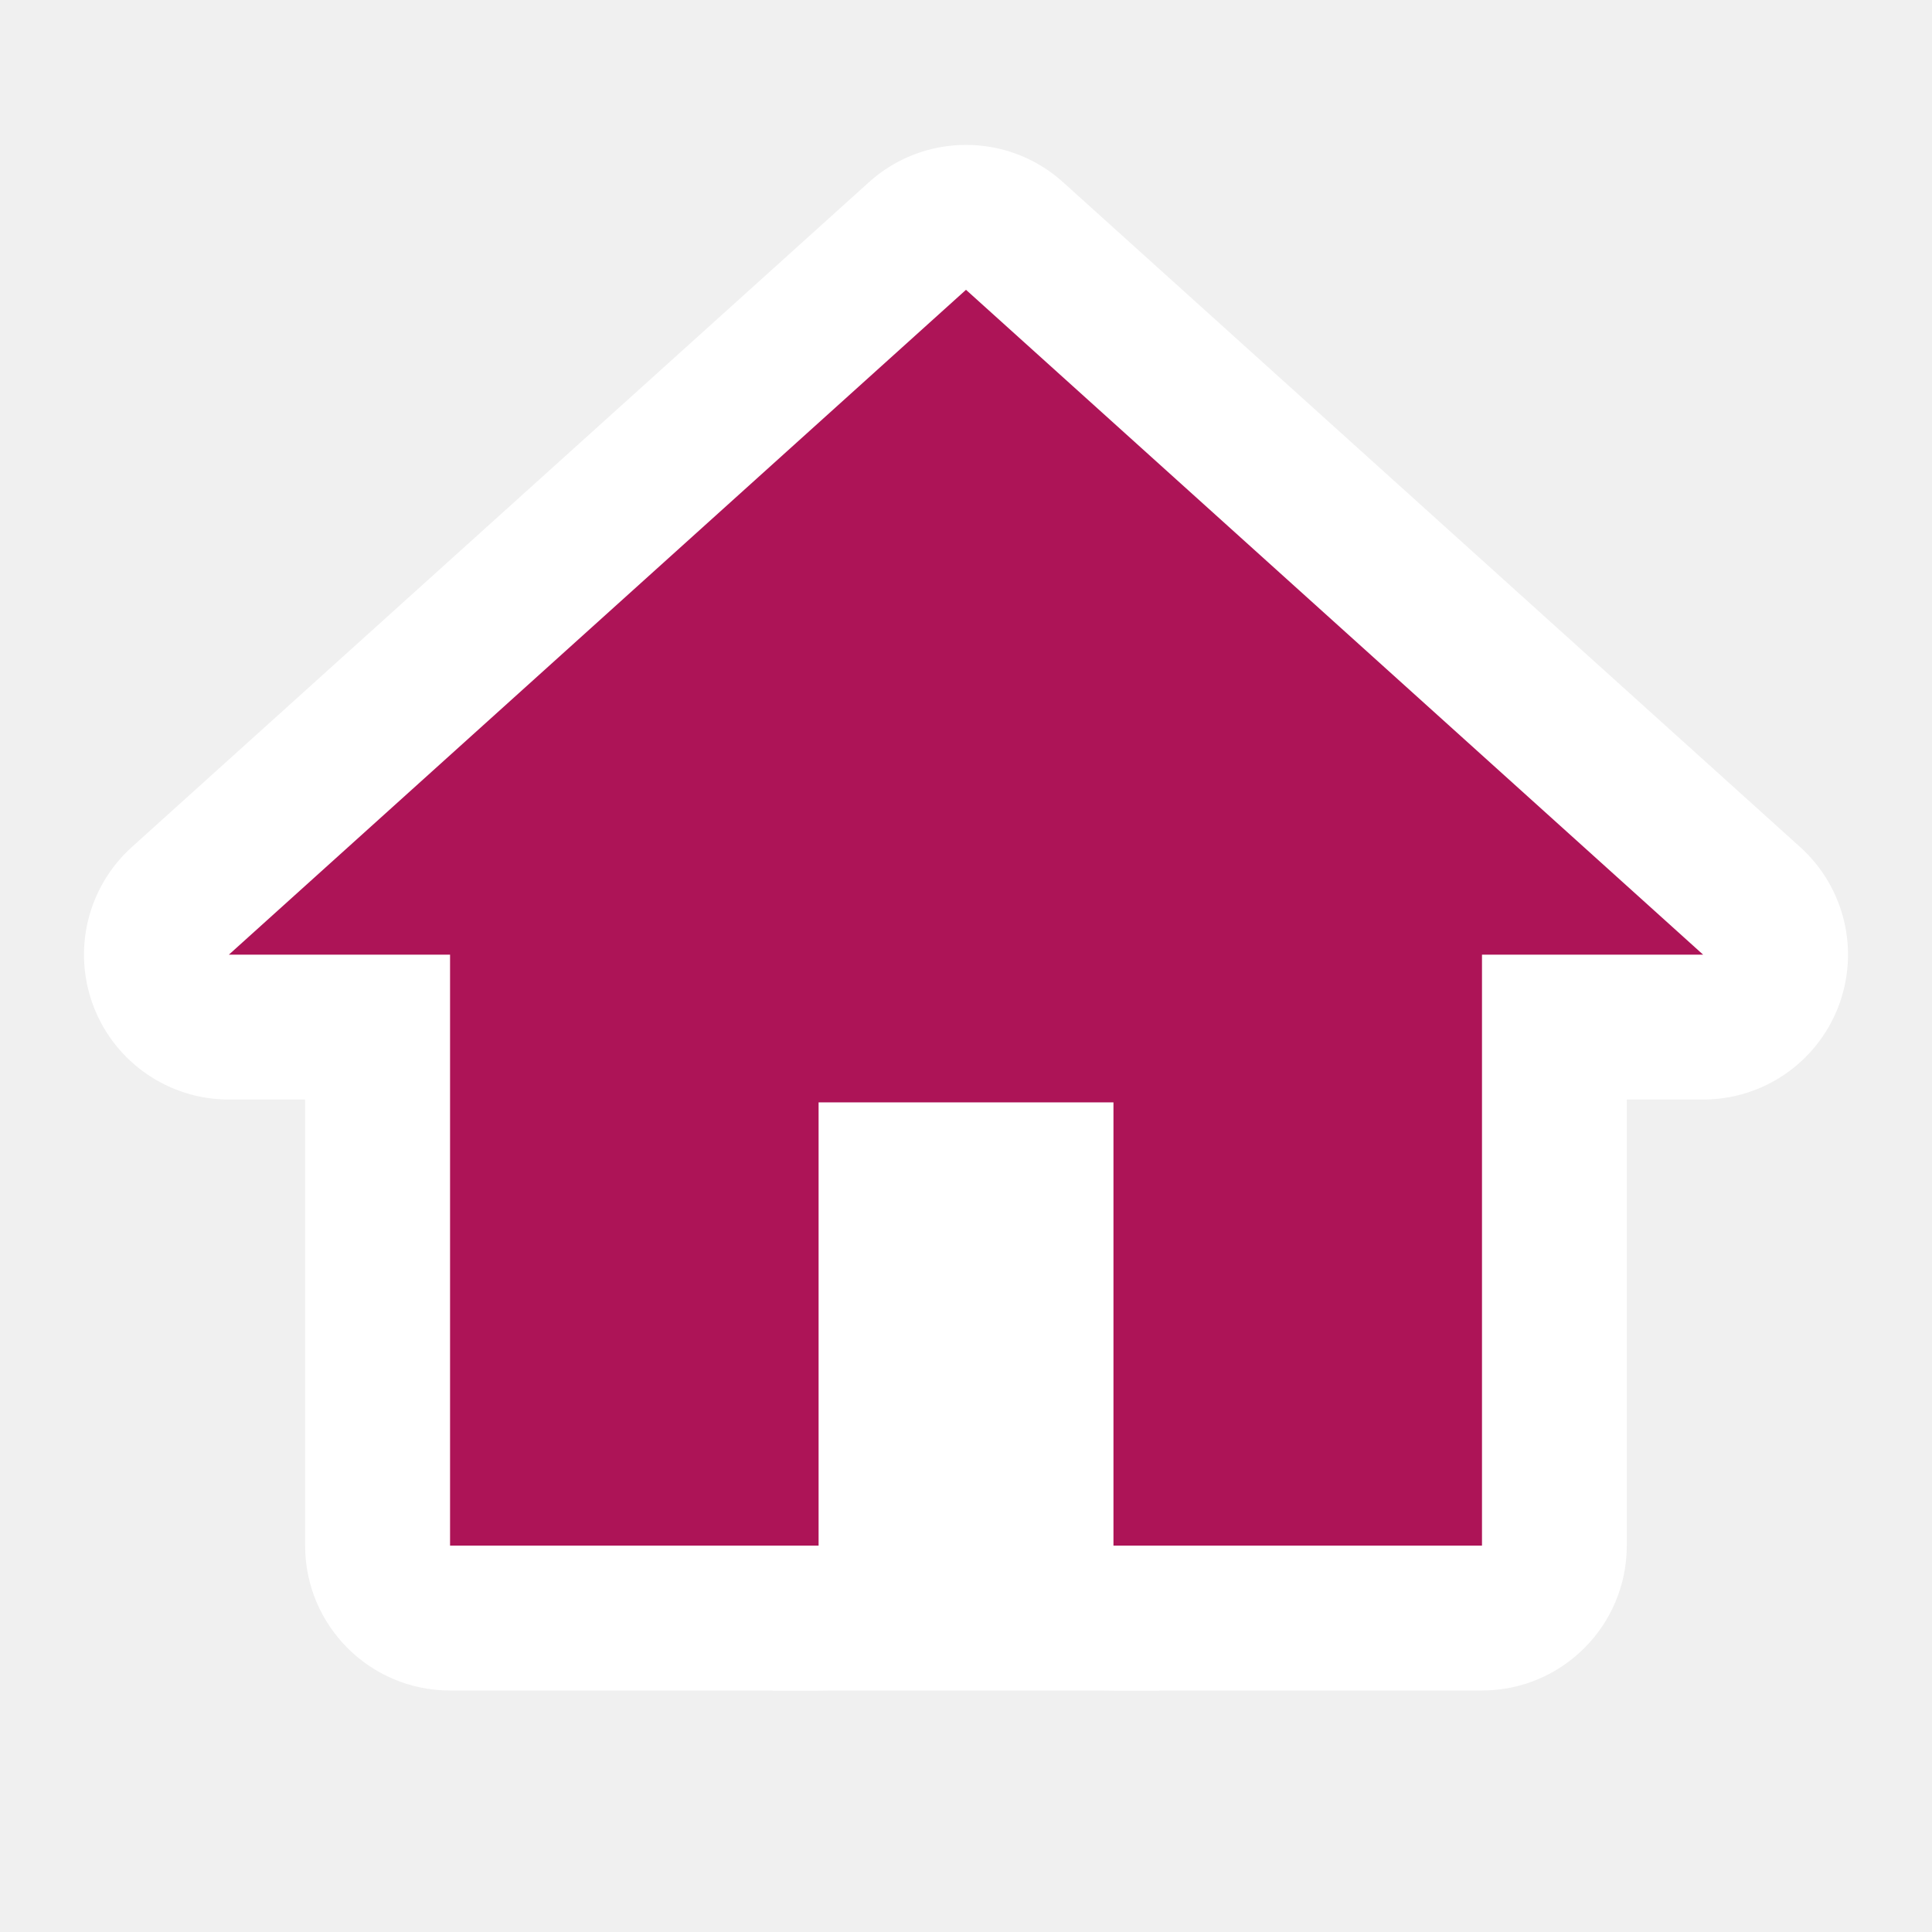
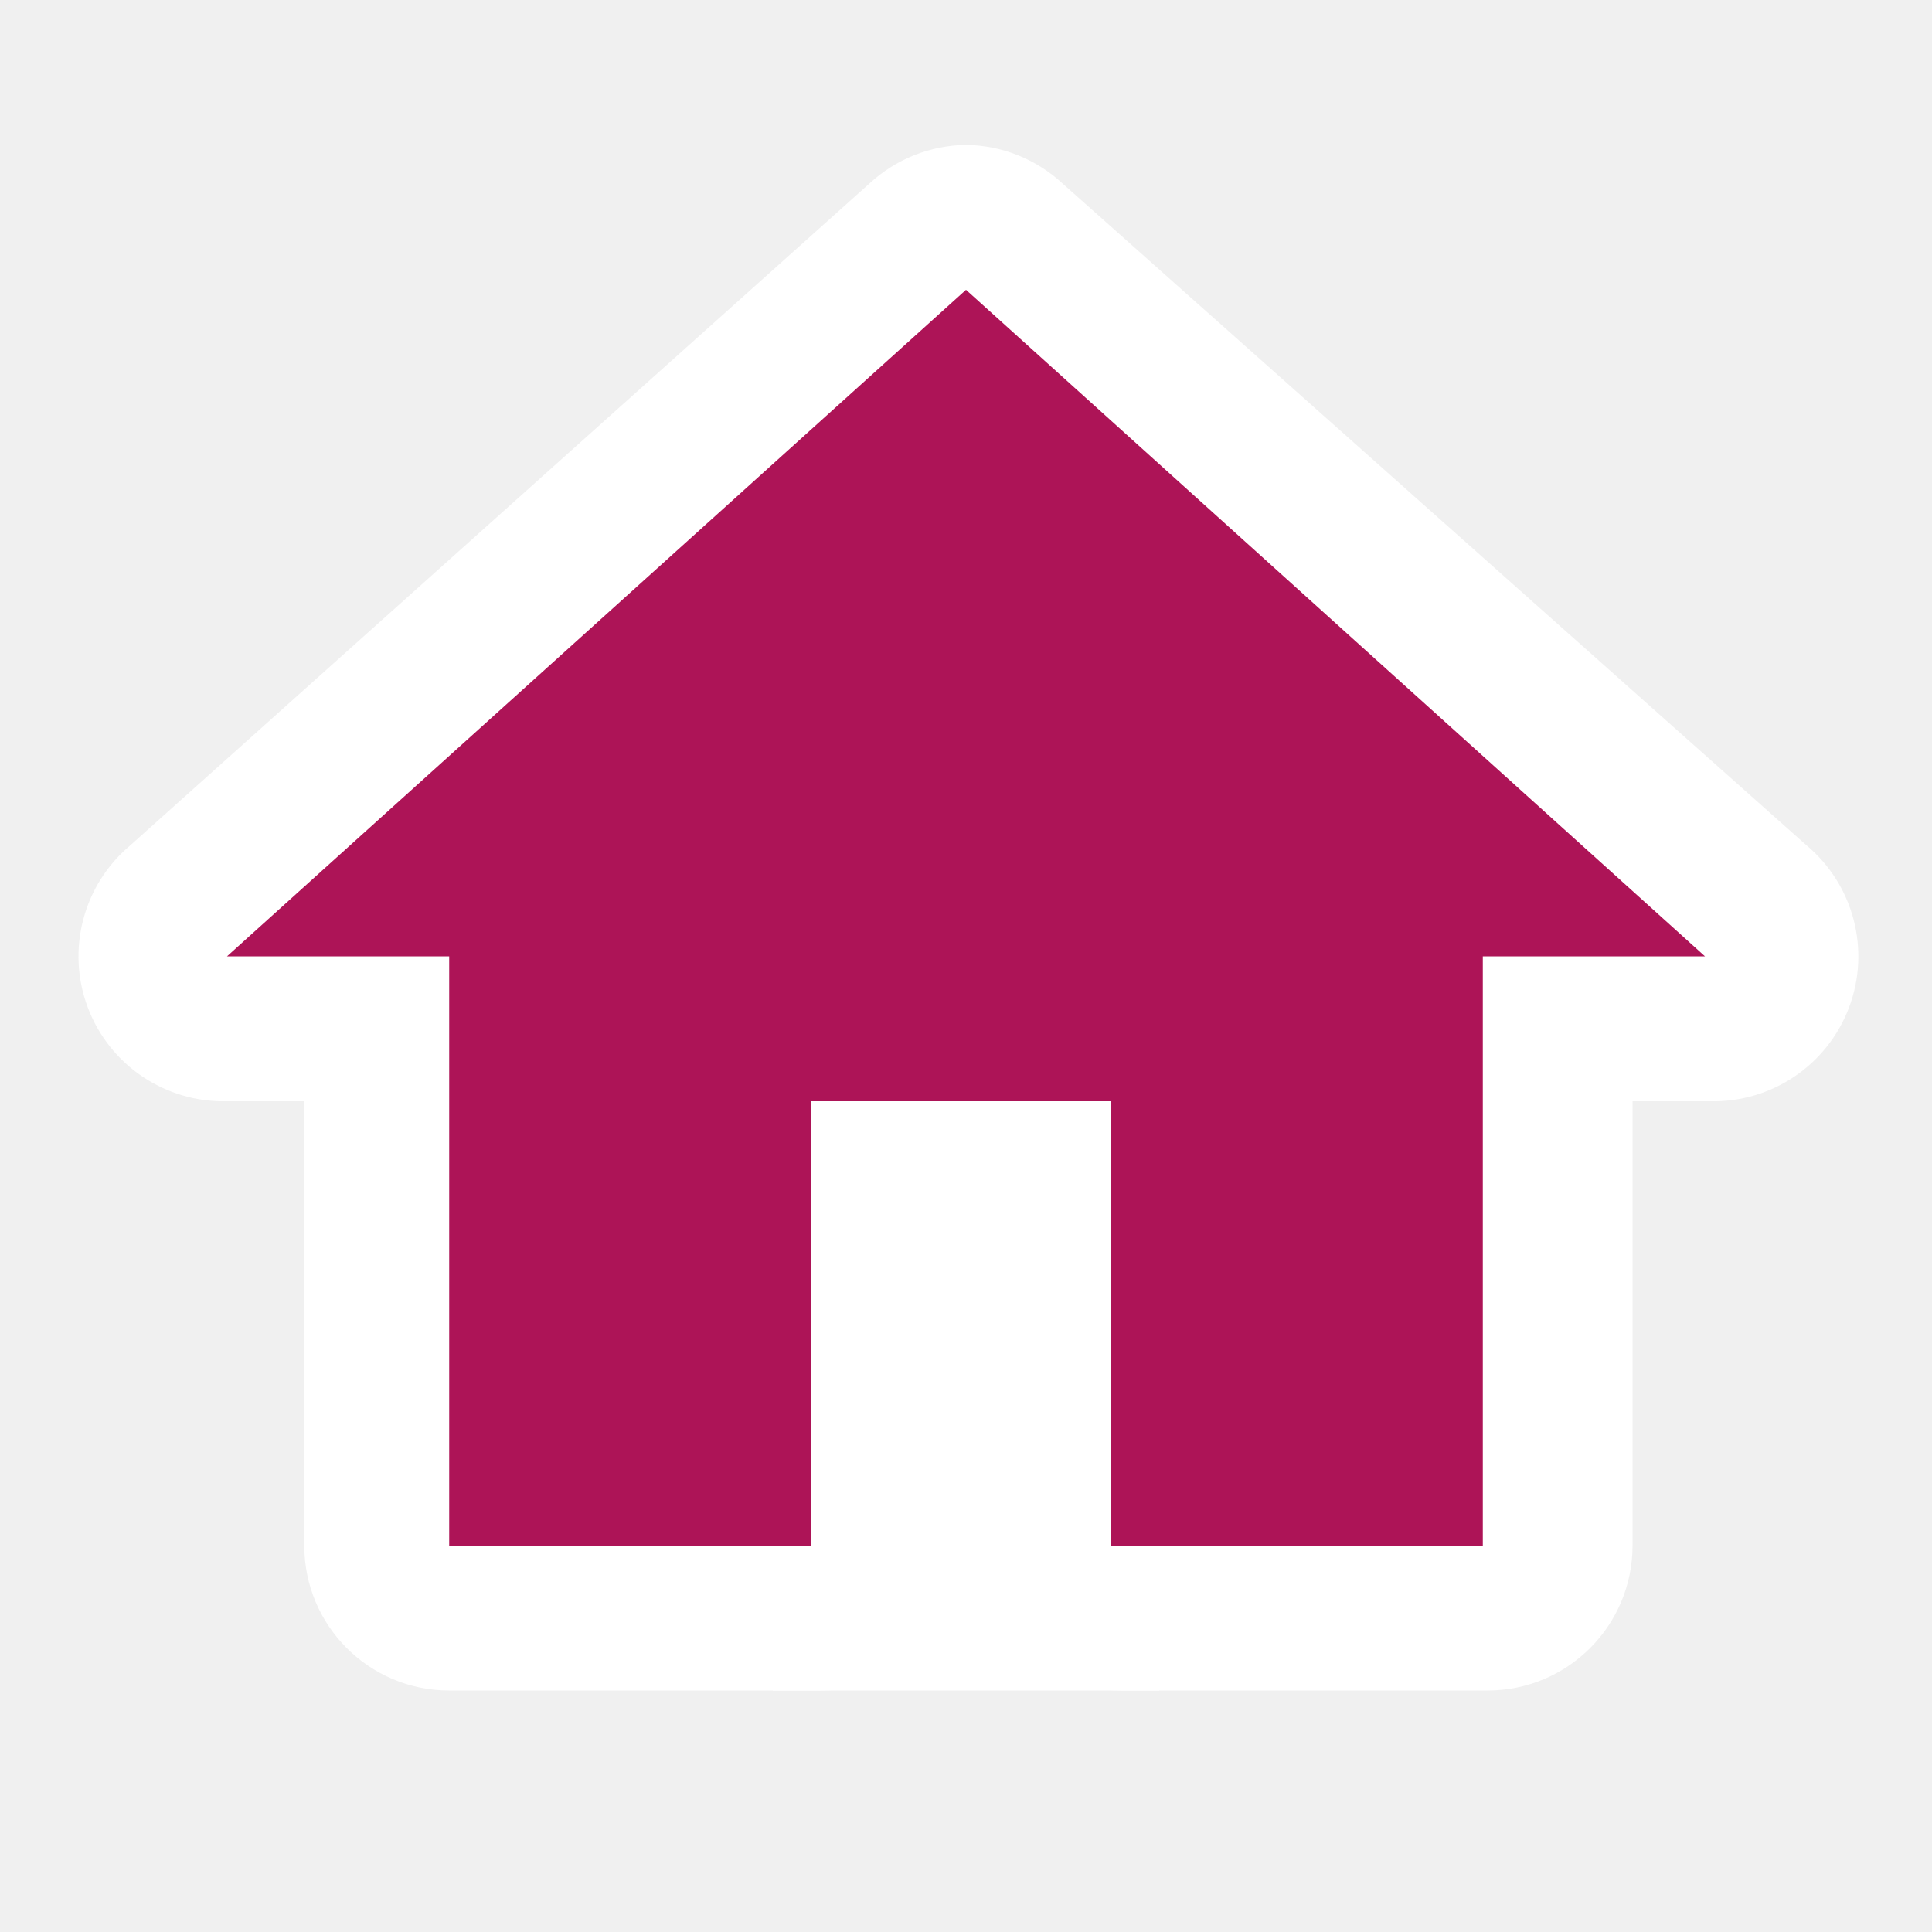
<svg xmlns="http://www.w3.org/2000/svg" width="40" height="40" viewBox="0 0 40 40">
-   <defs>
-     <style type="text/css">
-       
-       .border {
-         fill: #fff;
-       }
-       .house {
-         fill: #ad1457;
-       }
-       
-     </style>
-   </defs>
-   <rect class="border" x="16" y="22" width="8" height="13" />
-   <path class="house" d="M23.052,33.5a1.5,1.5,0,0,1-1.5-1.5V24.323h-3.104V32a1.5,1.5,0,0,1-1.5,1.5h-7.63a1.5,1.5,0,0,1-1.5-1.5V21.265H4.739a1.5,1.5,0,0,1-1.005-2.614L18.995,4.886a1.5,1.5,0,0,1,2.01,0L36.266,18.651a1.5,1.5,0,0,1-1.005,2.614H32.183V32a1.5,1.5,0,0,1-1.5,1.5Z" />
-   <path class="border" d="M20,6,35.261,19.765H30.683V32h-7.63V22.823H16.948V32h-7.63V19.765H4.739L20,6m0-3a2.993,2.993,0,0,0-2.009.772L2.73,17.537a3,3,0,0,0,2.009,5.228H6.317V32a3,3,0,0,0,3,3h7.63a3,3,0,0,0,3-3V25.823h.104V32a3,3,0,0,0,3,3h7.63a3,3,0,0,0,3-3V22.765h1.578A3,3,0,0,0,37.27,17.537L22.009,3.772A2.993,2.993,0,0,0,20,3Z" />
+   <path fill="#fff" d="M16 22h8v13h-8z" />
+   <path fill="#ad1457" d="M23 33.5a1.5 1.5 0 0 1-1.4-1.5v-7.7h-3.2V32a1.5 1.5 0 0 1-1.5 1.5H9.3A1.5 1.5 0 0 1 7.8 32V21.3h-3a1.5 1.5 0 0 1-1-2.6L19 4.9a1.5 1.5 0 0 1 2 0l15.3 13.8a1.5 1.5 0 0 1-1 2.6h-3.1V32a1.5 1.5 0 0 1-1.5 1.5z" />
+   <path fill="#fff" d="M20 6l15.3 13.8h-4.6V32H23v-9.2h-6.2V32H9.3V19.8H4.7L20 6m0-3a3 3 0 0 0-2 .8L2.7 17.5a3 3 0 0 0 2 5.3h1.6V32a3 3 0 0 0 3 3H17a3 3 0 0 0 3-3v-6.2h.2V32a3 3 0 0 0 3 3h7.6a3 3 0 0 0 3-3v-9.2h1.6a3 3 0 0 0 2-5.3L22 3.8a3 3 0 0 0-2-.8z" />
</svg>
